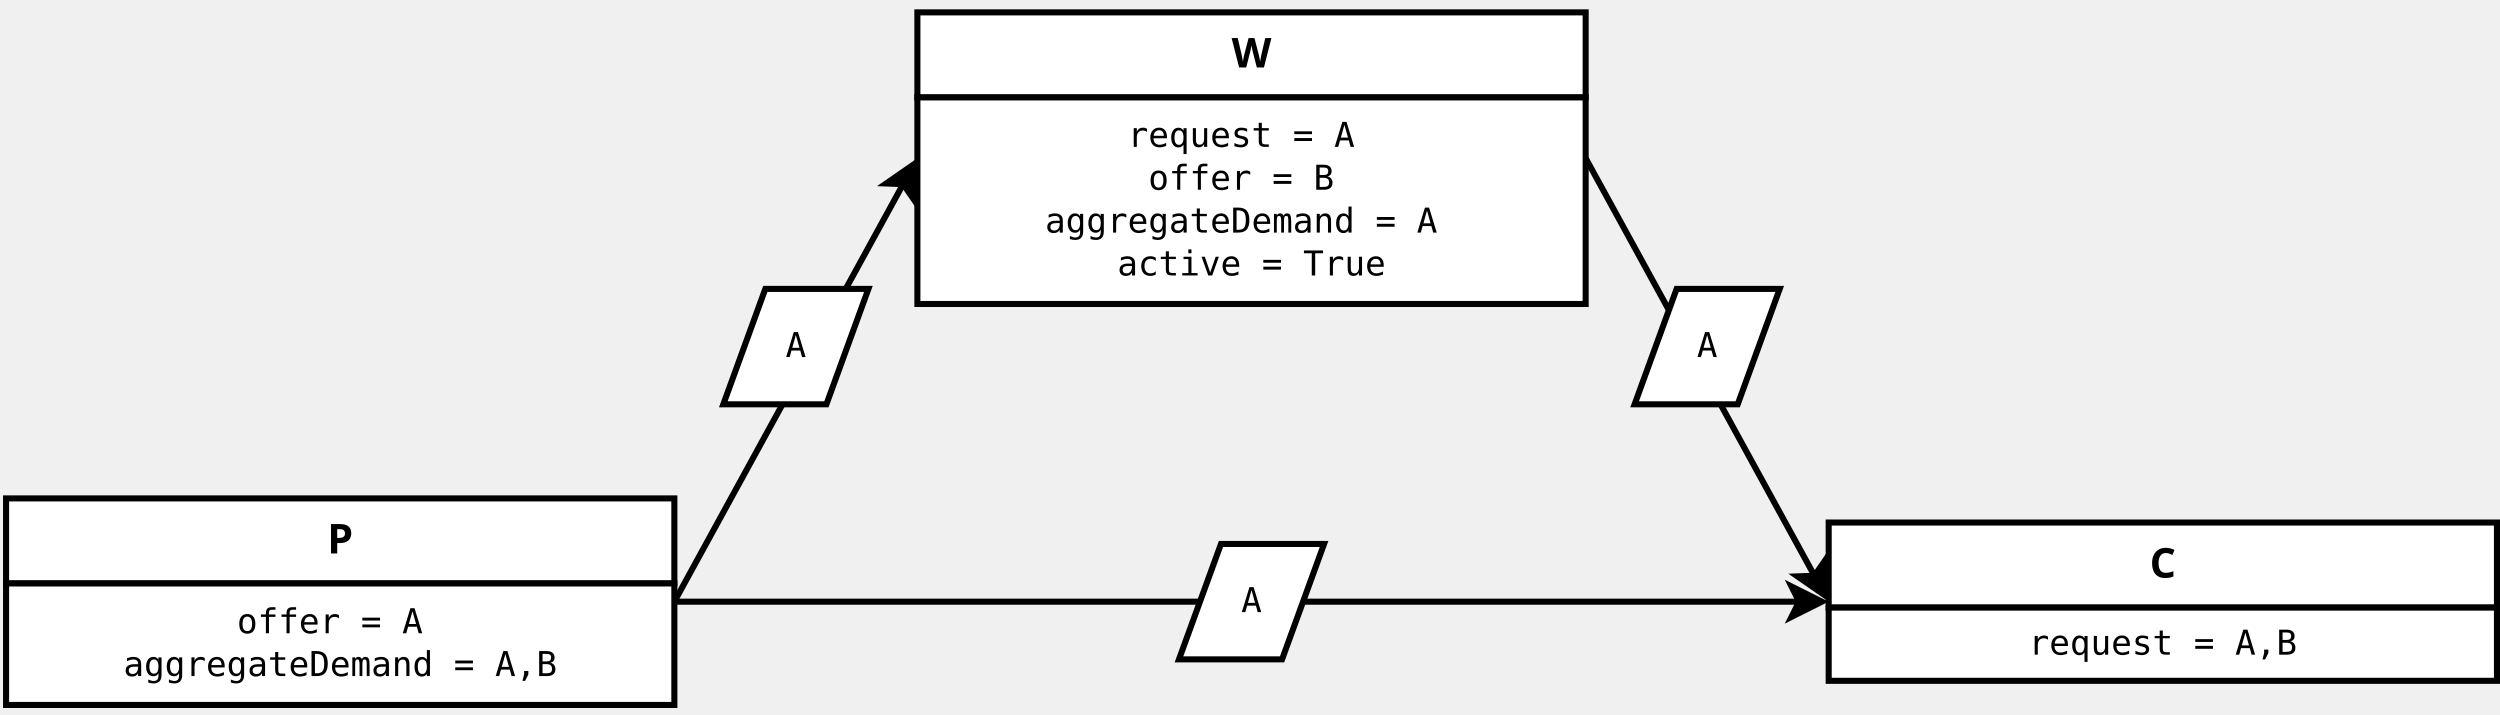
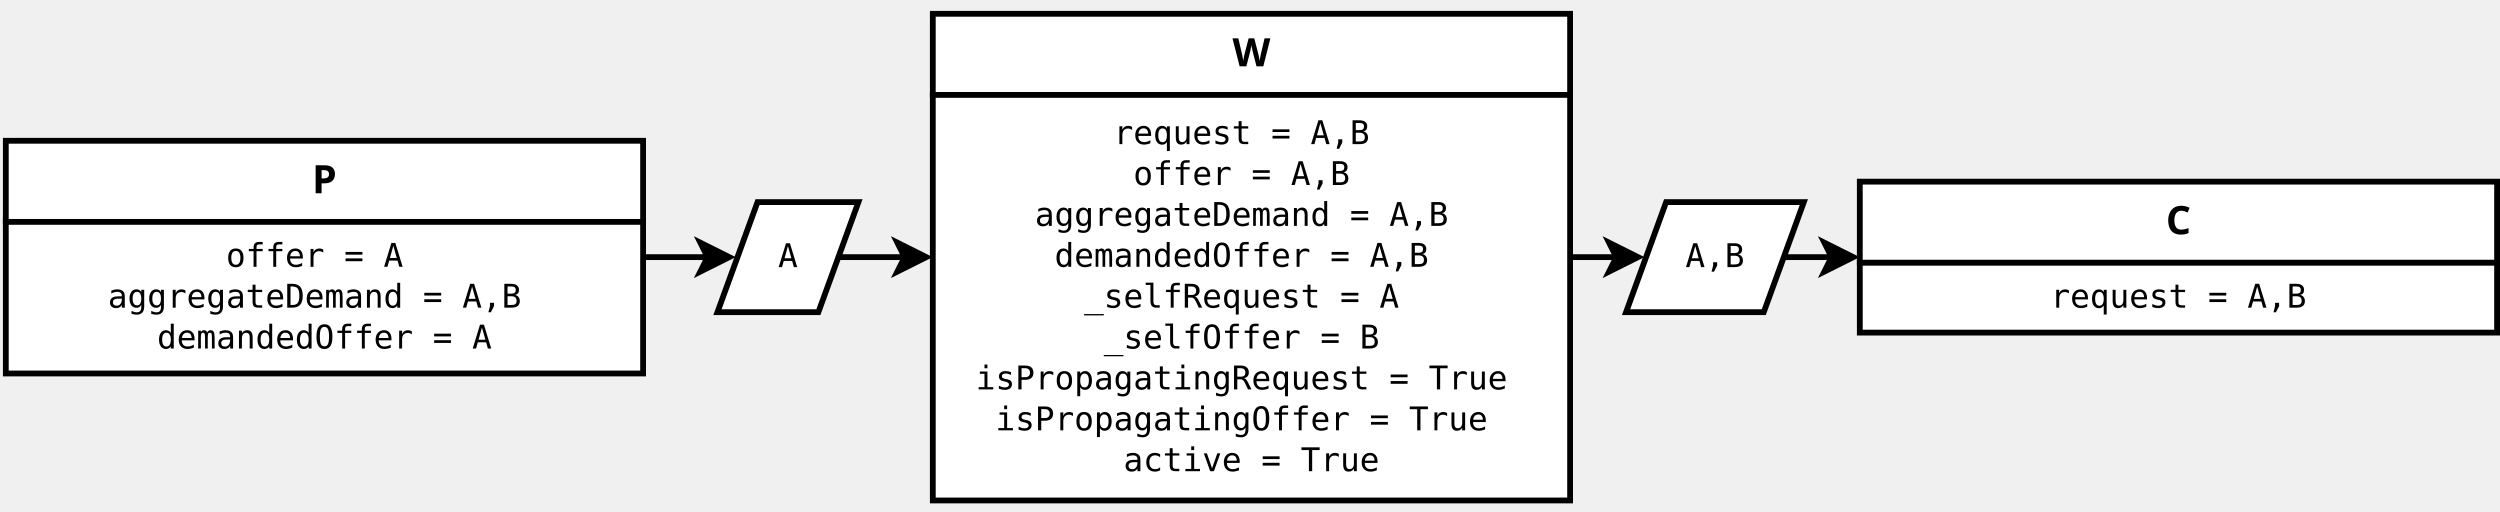
- <svg xmlns="http://www.w3.org/2000/svg" width="42cm" height="12cm" viewBox="18 18 823 231">
+ <svg xmlns="http://www.w3.org/2000/svg" width="44cm" height="9cm" viewBox="18 18 863 171">
  <g>
-     <rect style="fill: #ffffff" x="320" y="20" width="220" height="96" />
-     <rect style="fill: none; fill-opacity:0; stroke-width: 2; stroke: #ffffff" x="320" y="20" width="220" height="96" />
+     <rect style="fill: #ffffff" x="20" y="64" width="220" height="80" />
+     <rect style="fill: none; fill-opacity:0; stroke-width: 2.35099e-37; stroke: #ffffff" x="20" y="64" width="220" height="80" />
  </g>
  <g>
-     <rect style="fill: #ffffff" x="20" y="180" width="220" height="68" />
-     <rect style="fill: none; fill-opacity:0; stroke-width: 2; stroke: #ffffff" x="20" y="180" width="220" height="68" />
+     <rect style="fill: #ffffff" x="660" y="78" width="220" height="52" />
+     <rect style="fill: none; fill-opacity:0; stroke-width: 2.35099e-37; stroke: #ffffff" x="660" y="78" width="220" height="52" />
  </g>
-   <line style="fill: none; fill-opacity:0; stroke-width: 2; stroke: #000000" x1="130" y1="194" x2="130" y2="194" />
+   <line style="fill: none; fill-opacity:0; stroke-width: 2; stroke: #000000" x1="130" y1="77.833" x2="130" y2="77.833" />
  <g>
-     <line style="fill: none; fill-opacity:0; stroke-width: 2; stroke: #000000" x1="240" y1="214" x2="315.321" y2="76.538" />
-     <polygon style="fill: #000000" points="318.925,69.961 318.505,81.133 315.321,76.538 309.735,76.328 " />
-     <polygon style="fill: none; fill-opacity:0; stroke-width: 2; stroke: #000000" points="318.925,69.961 318.505,81.133 315.321,76.538 309.735,76.328 " />
+     <rect style="fill: #ffffff" x="340" y="20" width="220" height="168" />
+     <rect style="fill: none; fill-opacity:0; stroke-width: 2; stroke: #ffffff" x="340" y="20" width="220" height="168" />
  </g>
  <g>
-     <rect style="fill: #ffffff" x="620" y="188" width="220" height="52" />
-     <rect style="fill: none; fill-opacity:0; stroke-width: 2; stroke: #ffffff" x="620" y="188" width="220" height="52" />
+     <line style="fill: none; fill-opacity:0; stroke-width: 2; stroke: #000000" x1="240" y1="104" x2="262.246" y2="104" />
+     <polygon style="fill: #000000" points="269.746,104 259.746,109 262.246,104 259.746,99 " />
+     <polygon style="fill: none; fill-opacity:0; stroke-width: 2; stroke: #000000" points="269.746,104 259.746,109 262.246,104 259.746,99 " />
  </g>
  <g>
-     <line style="fill: none; fill-opacity:0; stroke-width: 2; stroke: #000000" x1="240" y1="214" x2="610.264" y2="214" />
-     <polygon style="fill: #000000" points="617.764,214 607.764,219 610.264,214 607.764,209 " />
-     <polygon style="fill: none; fill-opacity:0; stroke-width: 2; stroke: #000000" points="617.764,214 607.764,219 610.264,214 607.764,209 " />
+     <line style="fill: none; fill-opacity:0; stroke-width: 2; stroke: #000000" x1="308.017" y1="104" x2="330.264" y2="104" />
+     <polygon style="fill: #000000" points="337.764,104 327.764,109 330.264,104 327.764,99 " />
+     <polygon style="fill: none; fill-opacity:0; stroke-width: 2; stroke: #000000" points="337.764,104 327.764,109 330.264,104 327.764,99 " />
  </g>
  <g>
-     <line style="fill: none; fill-opacity:0; stroke-width: 2; stroke: #000000" x1="540" y1="68" x2="615.321" y2="205.462" />
-     <polygon style="fill: #000000" points="618.925,212.039 609.735,205.672 615.321,205.462 618.505,200.867 " />
-     <polygon style="fill: none; fill-opacity:0; stroke-width: 2; stroke: #000000" points="618.925,212.039 609.735,205.672 615.321,205.462 618.505,200.867 " />
+     <line style="fill: none; fill-opacity:0; stroke-width: 2; stroke: #000000" x1="560" y1="104" x2="575.947" y2="104" />
+     <polygon style="fill: #000000" points="583.447,104 573.447,109 575.947,104 573.447,99 " />
+     <polygon style="fill: none; fill-opacity:0; stroke-width: 2; stroke: #000000" points="583.447,104 573.447,109 575.947,104 573.447,99 " />
  </g>
  <g>
-     <polygon style="fill: #ffffff" points="269.947,111.028 303.883,111.028 290.053,149.028 256.117,149.028 " />
-     <polygon style="fill: none; fill-opacity:0; stroke-width: 2; stroke: #000000" points="269.947,111.028 303.883,111.028 290.053,149.028 256.117,149.028 " />
-     <text font-size="11.289" style="fill: #000000;text-anchor:middle;font-family:monospace;font-style:normal;font-weight:normal" x="280" y="133.472">
-       <tspan x="280" y="133.472">A</tspan>
+     <line style="fill: none; fill-opacity:0; stroke-width: 2; stroke: #000000" x1="634.316" y1="104" x2="650.264" y2="104" />
+     <polygon style="fill: #000000" points="657.764,104 647.764,109 650.264,104 647.764,99 " />
+     <polygon style="fill: none; fill-opacity:0; stroke-width: 2; stroke: #000000" points="657.764,104 647.764,109 650.264,104 647.764,99 " />
+   </g>
+   <g>
+     <polygon style="fill: #ffffff" points="279.497,85 314.333,85 300.502,123 265.666,123 " />
+     <polygon style="fill: none; fill-opacity:0; stroke-width: 2; stroke: #000000" points="279.497,85 314.333,85 300.502,123 265.666,123 " />
+     <text font-size="11.289" style="fill: #000000;text-anchor:middle;font-family:monospace;font-style:normal;font-weight:normal" x="289.999" y="107.444">
+       <tspan x="289.999" y="107.444">A</tspan>
    </text>
  </g>
  <g>
-     <polygon style="fill: #ffffff" points="419.947,195 453.883,195 440.053,233 406.117,233 " />
-     <polygon style="fill: none; fill-opacity:0; stroke-width: 2; stroke: #000000" points="419.947,195 453.883,195 440.053,233 406.117,233 " />
-     <text font-size="11.289" style="fill: #000000;text-anchor:middle;font-family:monospace;font-style:normal;font-weight:normal" x="430" y="217.444">
-       <tspan x="430" y="217.444">A</tspan>
-     </text>
-   </g>
-   <g>
-     <polygon style="fill: #ffffff" points="569.947,111.028 603.883,111.028 590.053,149.028 556.117,149.028 " />
-     <polygon style="fill: none; fill-opacity:0; stroke-width: 2; stroke: #000000" points="569.947,111.028 603.883,111.028 590.053,149.028 556.117,149.028 " />
-     <text font-size="11.289" style="fill: #000000;text-anchor:middle;font-family:monospace;font-style:normal;font-weight:normal" x="580" y="133.472">
-       <tspan x="580" y="133.472">A</tspan>
+     <polygon style="fill: #ffffff" points="593.147,85 640.683,85 626.852,123 579.316,123 " />
+     <polygon style="fill: none; fill-opacity:0; stroke-width: 2; stroke: #000000" points="593.147,85 640.683,85 626.852,123 579.316,123 " />
+     <text font-size="11.289" style="fill: #000000;text-anchor:middle;font-family:monospace;font-style:normal;font-weight:normal" x="609.999" y="107.444">
+       <tspan x="609.999" y="107.444">A,B</tspan>
    </text>
  </g>
  <g>
    <g>
-       <rect style="fill: #ffffff" x="620" y="187.944" width="220" height="28" />
-       <rect style="fill: none; fill-opacity:0; stroke-width: 2; stroke: #000000" x="620" y="187.944" width="220" height="28" />
-       <text font-size="13.547" style="fill: #000000;text-anchor:middle;font-family:sans-serif;font-style:normal;font-weight:700" x="730" y="206.078">
-         <tspan x="730" y="206.078">C</tspan>
+       <rect style="fill: #ffffff" x="20" y="63.833" width="220" height="28" />
+       <rect style="fill: none; fill-opacity:0; stroke-width: 2; stroke: #000000" x="20" y="63.833" width="220" height="28" />
+       <text font-size="13.547" style="fill: #000000;text-anchor:middle;font-family:sans-serif;font-style:normal;font-weight:700" x="130" y="81.967">
+         <tspan x="130" y="81.967">P</tspan>
      </text>
    </g>
    <g>
-       <rect style="fill: #ffffff" x="620" y="215.944" width="220" height="24.111" />
-       <rect style="fill: none; fill-opacity:0; stroke-width: 2; stroke: #000000" x="620" y="215.944" width="220" height="24.111" />
-       <text font-size="11.289" style="fill: #000000;text-anchor:middle;font-family:monospace;font-style:normal;font-weight:normal" x="730" y="231.444">
-         <tspan x="730" y="231.444">request = A,B</tspan>
+       <rect style="fill: #ffffff" x="20" y="91.833" width="220" height="52.333" />
+       <rect style="fill: none; fill-opacity:0; stroke-width: 2; stroke: #000000" x="20" y="91.833" width="220" height="52.333" />
+       <text font-size="11.289" style="fill: #000000;text-anchor:middle;font-family:monospace;font-style:normal;font-weight:normal" x="130" y="107.333">
+         <tspan x="130" y="107.333">offer = A</tspan>
+         <tspan x="130" y="121.444">aggregateDemand = A,B</tspan>
+         <tspan x="130" y="135.556">demandedOffer = A</tspan>
      </text>
    </g>
  </g>
  <g>
    <g>
-       <g>
-         <rect style="fill: #ffffff" x="20" y="180" width="220" height="28" />
-         <rect style="fill: none; fill-opacity:0; stroke-width: 2; stroke: #000000" x="20" y="180" width="220" height="28" />
-         <text font-size="13.547" style="fill: #000000;text-anchor:middle;font-family:sans-serif;font-style:normal;font-weight:700" x="130" y="198.133">
-           <tspan x="130" y="198.133">P</tspan>
-         </text>
-       </g>
-       <g>
-         <rect style="fill: #ffffff" x="20" y="208" width="220" height="40" />
-         <rect style="fill: none; fill-opacity:0; stroke-width: 2; stroke: #000000" x="20" y="208" width="220" height="40" />
-         <text font-size="11.289" style="fill: #000000;text-anchor:middle;font-family:monospace;font-style:normal;font-weight:normal" x="130" y="224.389">
-           <tspan x="130" y="224.389">offer = A</tspan>
-           <tspan x="130" y="238.5">aggregateDemand = A,B</tspan>
-         </text>
-       </g>
+       <rect style="fill: #ffffff" x="660" y="77.944" width="220" height="28" />
+       <rect style="fill: none; fill-opacity:0; stroke-width: 2; stroke: #000000" x="660" y="77.944" width="220" height="28" />
+       <text font-size="13.547" style="fill: #000000;text-anchor:middle;font-family:sans-serif;font-style:normal;font-weight:700" x="770" y="96.078">
+         <tspan x="770" y="96.078">C</tspan>
+       </text>
    </g>
    <g>
-       <g>
-         <rect style="fill: #ffffff" x="320" y="20" width="220" height="28" />
-         <rect style="fill: none; fill-opacity:0; stroke-width: 2; stroke: #000000" x="320" y="20" width="220" height="28" />
-         <text font-size="13.547" style="fill: #000000;text-anchor:middle;font-family:sans-serif;font-style:normal;font-weight:700" x="430" y="38.133">
-           <tspan x="430" y="38.133">W</tspan>
-         </text>
-       </g>
-       <g>
-         <rect style="fill: #ffffff" x="320" y="48" width="220" height="68" />
-         <rect style="fill: none; fill-opacity:0; stroke-width: 2; stroke: #000000" x="320" y="48" width="220" height="68" />
-         <text font-size="11.289" style="fill: #000000;text-anchor:middle;font-family:monospace;font-style:normal;font-weight:normal" x="430" y="64.278">
-           <tspan x="430" y="64.278">request = A</tspan>
-           <tspan x="430" y="78.389">offer = B</tspan>
-           <tspan x="430" y="92.5">aggregateDemand = A</tspan>
-           <tspan x="430" y="106.611">active = True</tspan>
-         </text>
-       </g>
+       <rect style="fill: #ffffff" x="660" y="105.944" width="220" height="24.111" />
+       <rect style="fill: none; fill-opacity:0; stroke-width: 2; stroke: #000000" x="660" y="105.944" width="220" height="24.111" />
+       <text font-size="11.289" style="fill: #000000;text-anchor:middle;font-family:monospace;font-style:normal;font-weight:normal" x="770" y="121.444">
+         <tspan x="770" y="121.444">request = A,B</tspan>
+       </text>
    </g>
  </g>
+   <g>
+     <rect style="fill: #ffffff" x="340" y="20" width="220" height="28" />
+     <rect style="fill: none; fill-opacity:0; stroke-width: 2; stroke: #000000" x="340" y="20" width="220" height="28" />
+     <text font-size="13.547" style="fill: #000000;text-anchor:middle;font-family:sans-serif;font-style:normal;font-weight:700" x="450" y="38.133">
+       <tspan x="450" y="38.133">W</tspan>
+     </text>
+   </g>
+   <g>
+     <rect style="fill: #ffffff" x="340" y="48" width="220" height="140" />
+     <rect style="fill: none; fill-opacity:0; stroke-width: 2; stroke: #000000" x="340" y="48" width="220" height="140" />
+     <text font-size="11.289" style="fill: #000000;text-anchor:middle;font-family:monospace;font-style:normal;font-weight:normal" x="450" y="65">
+       <tspan x="450" y="65">request = A,B</tspan>
+       <tspan x="450" y="79.111">offer = A,B</tspan>
+       <tspan x="450" y="93.222">aggregateDemand = A,B</tspan>
+       <tspan x="450" y="107.333">demandedOffer = A,B</tspan>
+       <tspan x="450" y="121.444">_selfRequest = A </tspan>
+       <tspan x="450" y="135.556">_selfOffer = B</tspan>
+       <tspan x="450" y="149.667">isPropagatingRequest = True</tspan>
+       <tspan x="450" y="163.778">isPropagatingOffer = True</tspan>
+       <tspan x="450" y="177.889">active = True</tspan>
+     </text>
+   </g>
</svg>
